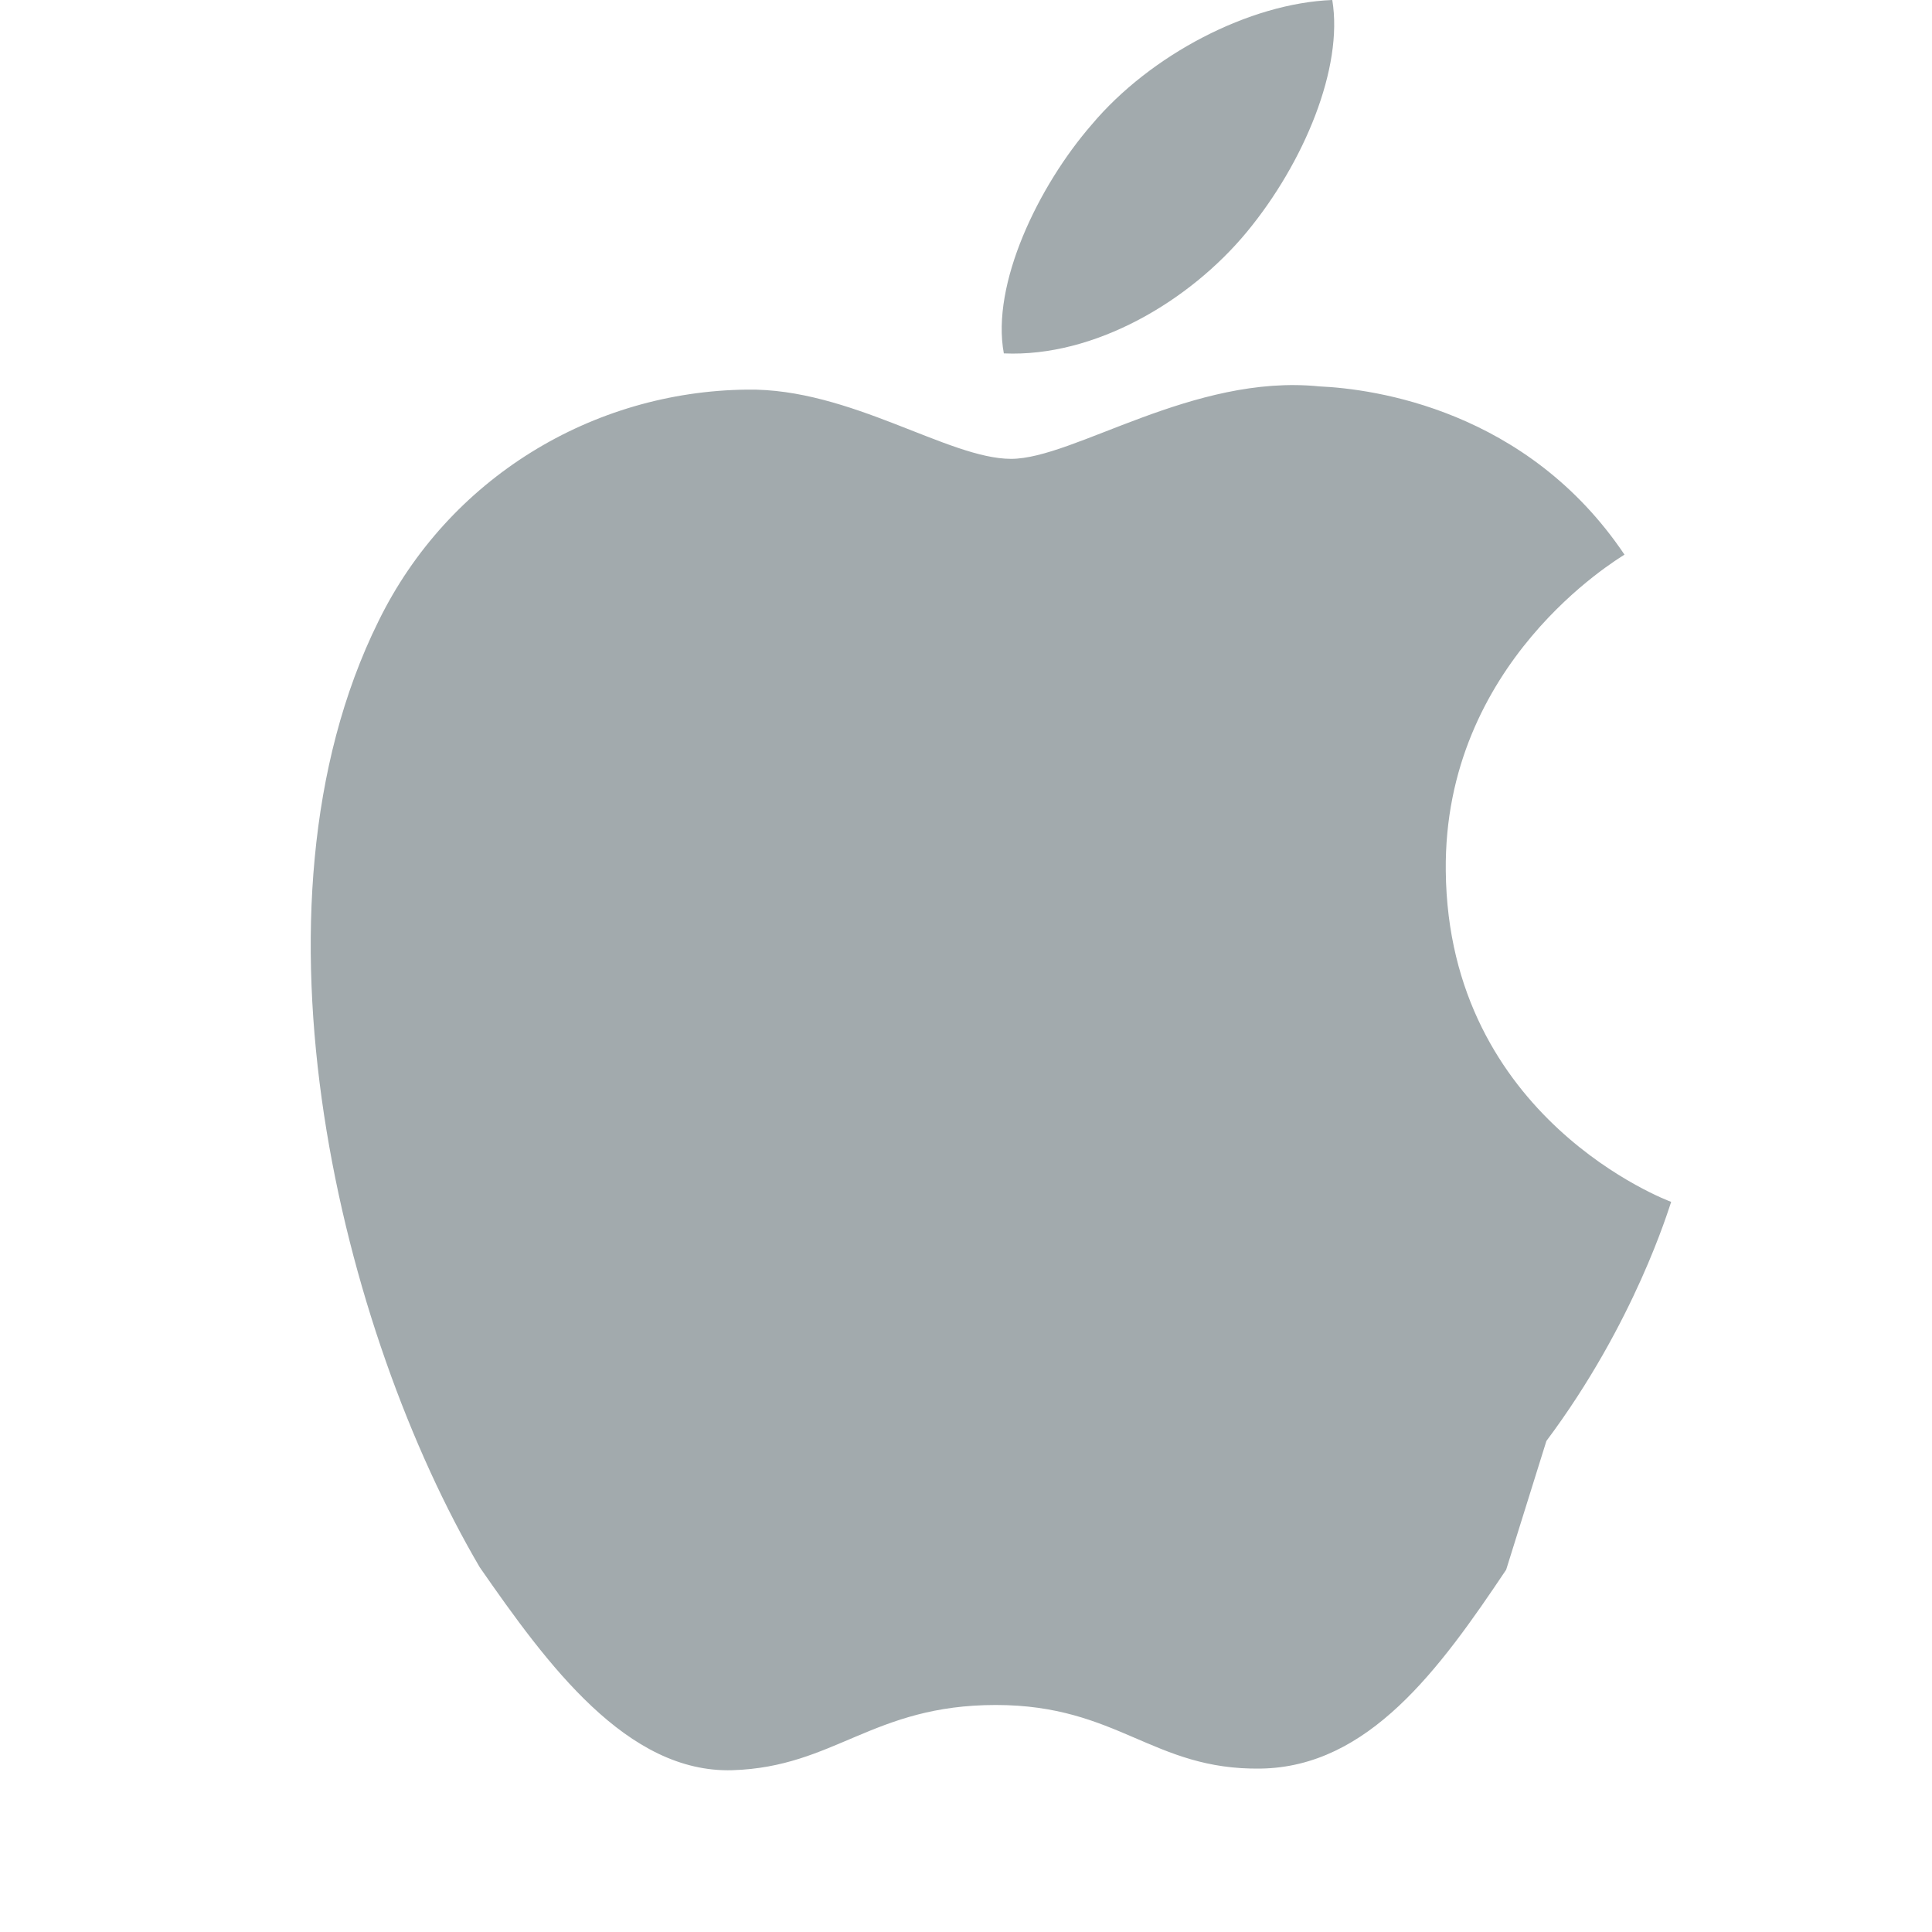
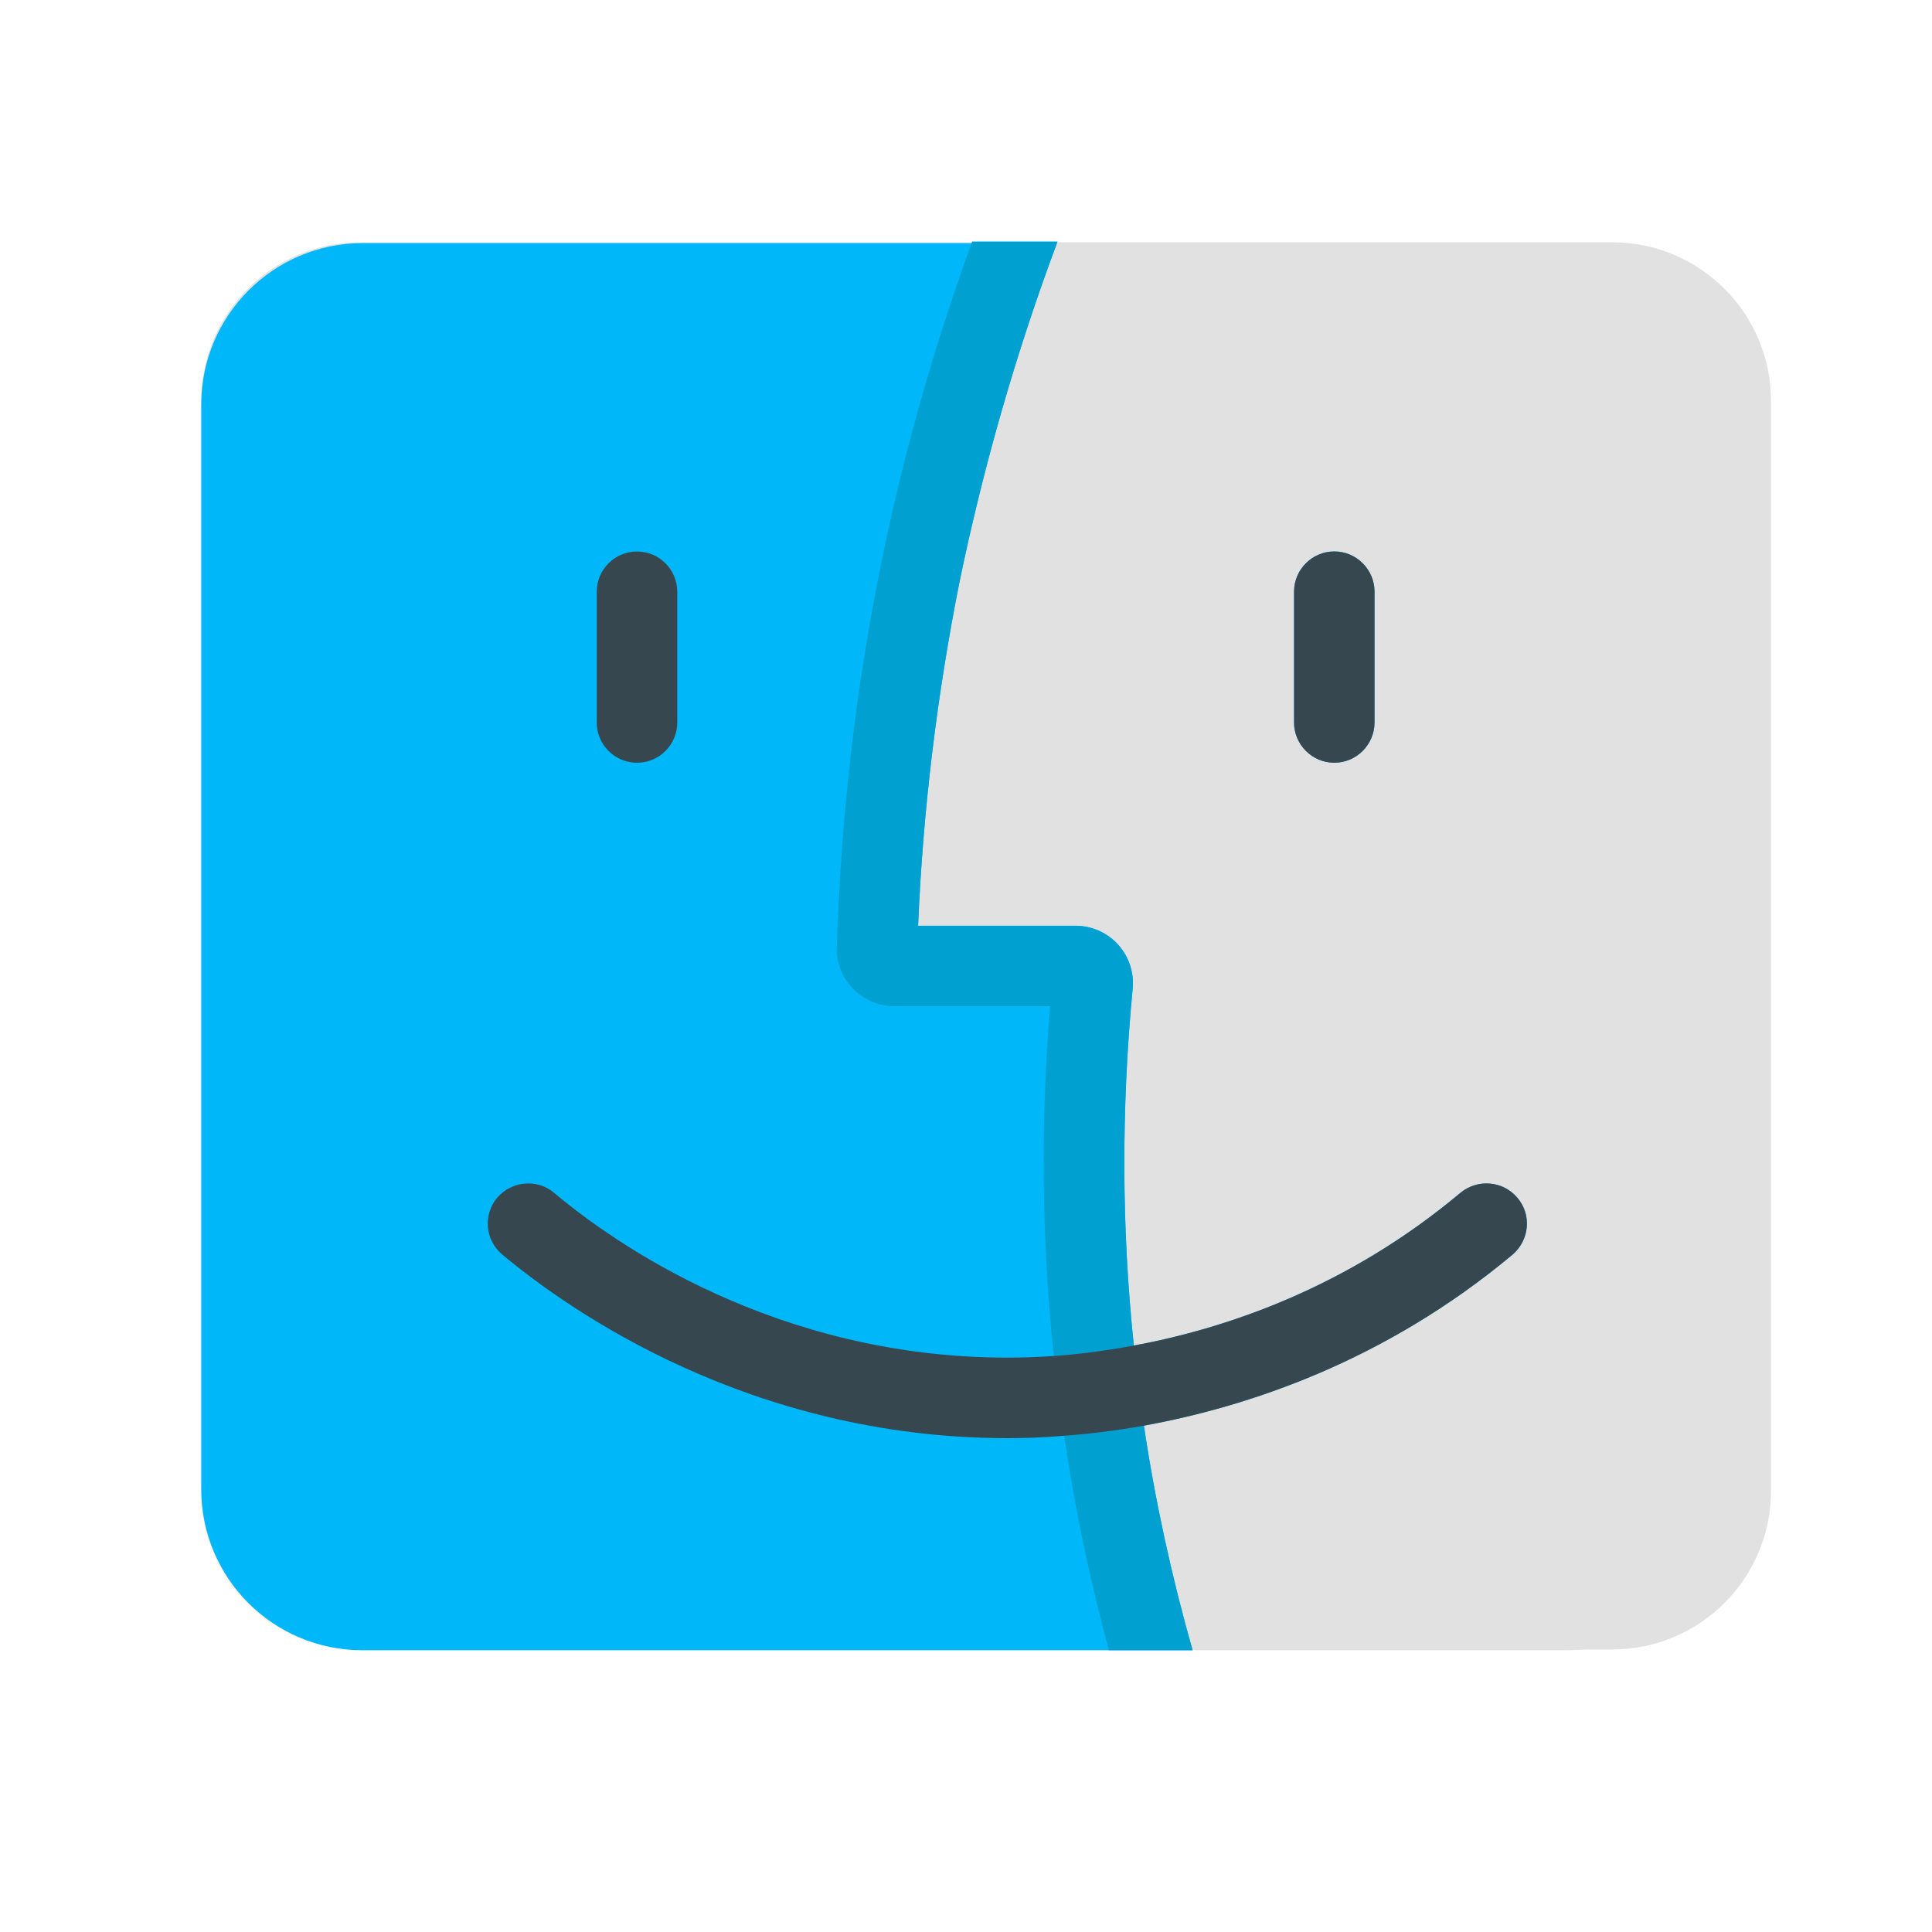
- <svg xmlns="http://www.w3.org/2000/svg" viewBox="0 0 24 24" fill="none">
-   <path d="M18.71 19.5C17.88 20.74 17 21.95 15.66 21.97C14.32 21.99 13.89 21.18 12.37 21.18C10.84 21.18 10.37 21.95 9.1 21.99C7.79 22.03 6.8 20.68 5.96 19.47C4.25 16.56 2.93 11.3 4.7 7.72C5.57 5.94 7.36 4.86 9.28 4.84C10.56 4.82 11.78 5.7 12.56 5.7C13.34 5.7 14.82 4.64 16.39 4.8C17.07 4.83 18.97 5.09 20.18 6.89C20.09 6.95 17.93 8.23 17.96 10.82C17.99 13.9 20.73 14.92 20.76 14.93C20.73 15.01 20.31 16.43 19.21 17.9L18.71 19.5Z" fill="#A2AAAD" />
-   <path d="M15.49 2.88C16.2 2.02 16.69 0.84 16.55 0C15.52 0.04 14.29 0.68 13.56 1.55C12.9 2.31 12.31 3.53 12.47 4.39C13.6 4.44 14.78 3.74 15.49 2.88Z" fill="#A2AAAD" />
+ <svg xmlns="http://www.w3.org/2000/svg" xmlns:xlink="http://www.w3.org/1999/xlink" viewBox="0 0 48 48" width="480px" height="480px">
+   <defs>
+     <path id="JoSQiOFj9s5DICrTBY2bea" d="M5 6H44V41H5z" />
+   </defs>
+   <clipPath id="JoSQiOFj9s5DICrTBY2beb">
+     <use overflow="visible" xlink:href="#JoSQiOFj9s5DICrTBY2bea" />
+   </clipPath>
+   <g clip-path="url(#JoSQiOFj9s5DICrTBY2beb)">
+     <path fill="#e1e1e1" d="M40.056,40.98H8.944C6.766,40.98,5,39.214,5,37.036V9.964C5,7.786,6.766,6.02,8.944,6.02h31.113 C42.234,6.02,44,7.786,44,9.964v27.073C44,39.214,42.234,40.98,40.056,40.98z" />
+   </g>
+   <g clip-path="url(#JoSQiOFj9s5DICrTBY2beb)">
+     <path fill="#e1e1e1" d="M38.992,6.04H26.32c-0.036,0-0.069,0.023-0.081,0.056c-1.01,2.713-1.813,5.523-2.399,8.354 c-0.554,2.78-0.903,5.62-1.026,8.46C22.812,22.959,22.851,23,22.901,23h3.819c0.4,0,0.79,0.17,1.06,0.47 c0.27,0.3,0.4,0.7,0.36,1.1c-0.277,2.908-0.28,5.855,0.02,8.764c0.005,0.051,0.052,0.088,0.102,0.078 c2.307-0.44,5.265-1.464,8.028-3.783c0.43-0.35,1.06-0.29,1.41,0.13c0.36,0.42,0.3,1.05-0.12,1.41 c-3.138,2.623-6.501,3.757-9.08,4.235c-0.045,0.008-0.074,0.051-0.067,0.096c0.276,1.831,0.676,3.652,1.18,5.435 C29.623,40.974,29.657,41,29.696,41h9.222C41.172,41,43,39.172,43,36.917V10.048C43,7.834,41.206,6.04,38.992,6.04z M34.15,17.95 c0,0.55-0.45,1-1,1c-0.55,0-1-0.45-1-1V14.7c0-0.55,0.45-1,1-1c0.55,0,1,0.45,1,1V17.95z" />
+   </g>
+   <g clip-path="url(#JoSQiOFj9s5DICrTBY2beb)">
+     <path fill="#00b7f9" d="M32.15,17.95V14.7c0-0.55,0.45-1,1-1c0.55,0,1,0.45,1,1v3.25c0,0.55-0.45,1-1,1 C32.6,18.95,32.15,18.5,32.15,17.95z" />
+   </g>
+   <g clip-path="url(#JoSQiOFj9s5DICrTBY2beb)">
+     <path fill="#00b7f9" d="M37.58,31.17c-3.17,2.65-6.57,3.78-9.16,4.25c0.28,1.88,0.69,3.75,1.21,5.58H9.003 C6.792,41,5,39.208,5,36.997V10.053C5,7.837,6.797,6.04,9.013,6.04H26.26c-1.02,2.73-1.83,5.56-2.42,8.41 c-0.56,2.81-0.91,5.68-1.03,8.55h3.91c0.4,0,0.79,0.17,1.06,0.47c0.27,0.3,0.4,0.7,0.36,1.1c-0.28,2.94-0.28,5.92,0.03,8.86 c2.32-0.43,5.32-1.45,8.12-3.8c0.43-0.35,1.06-0.29,1.41,0.13C38.06,30.18,38,30.81,37.58,31.17z" />
+   </g>
+   <g clip-path="url(#JoSQiOFj9s5DICrTBY2beb)">
+     <path fill="#00a0d1" d="M29.63,41c-0.52-1.83-0.93-3.7-1.21-5.58c-0.09-0.59-0.17-1.19-0.23-1.78 c-0.01-0.07-0.01-0.14-0.02-0.21c-0.31-2.94-0.31-5.92-0.03-8.86c0.04-0.4-0.09-0.8-0.36-1.1c-0.27-0.3-0.66-0.47-1.06-0.47h-3.91 c0.12-2.87,0.47-5.74,1.03-8.55c0.59-2.85,1.4-5.68,2.42-8.41c0.08-0.21,0.16-0.41,0.24-0.62l-1.86-0.73 c-0.17,0.45-0.34,0.9-0.5,1.35c-0.95,2.61-1.71,5.3-2.26,8.02c-0.63,3.11-0.99,6.29-1.09,9.47c-0.01,0.39,0.13,0.76,0.41,1.04 c0.26,0.27,0.64,0.43,1.03,0.43h3.86c-0.24,2.89-0.21,5.81,0.09,8.69c0.01,0.05,0.01,0.11,0.02,0.16 c0.07,0.61,0.14,1.22,0.24,1.82c0.26,1.8,0.64,3.58,1.11,5.33c0.26,0.95,0.54,1.88,0.86,2.81l1.9-0.65 C30.06,42.45,29.84,41.72,29.63,41z" />
+   </g>
+   <g clip-path="url(#JoSQiOFj9s5DICrTBY2beb)">
+     <path fill="#37474f" d="M37.58,31.17c-3.17,2.65-6.57,3.78-9.16,4.25c-0.73,0.13-1.4,0.21-1.98,0.25 c-0.56,0.05-1.04,0.06-1.41,0.06c-6.41,0-10.91-3.19-12.55-4.56c-0.43-0.36-0.48-0.99-0.13-1.41c0.36-0.42,0.99-0.48,1.41-0.13 c1.47,1.24,5.51,4.1,11.27,4.1c0.31,0,0.7-0.01,1.15-0.04c0.57-0.04,1.24-0.12,1.99-0.26c2.32-0.43,5.32-1.45,8.12-3.8 c0.43-0.35,1.06-0.29,1.41,0.13C38.06,30.18,38,30.81,37.58,31.17z" />
+   </g>
+   <g clip-path="url(#JoSQiOFj9s5DICrTBY2beb)">
+     <path fill="#37474f" d="M15.826,18.95c-0.553,0-1-0.448-1-1v-3.248c0-0.552,0.447-1,1-1s1,0.448,1,1v3.248 C16.826,18.502,16.379,18.95,15.826,18.95z" />
+   </g>
+   <g clip-path="url(#JoSQiOFj9s5DICrTBY2beb)">
+     <path fill="#37474f" d="M34.15,14.7v3.25c0,0.55-0.45,1-1,1c-0.55,0-1-0.45-1-1V14.7c0-0.55,0.45-1,1-1 C33.7,13.7,34.15,14.15,34.15,14.7z" />
+   </g>
</svg>
